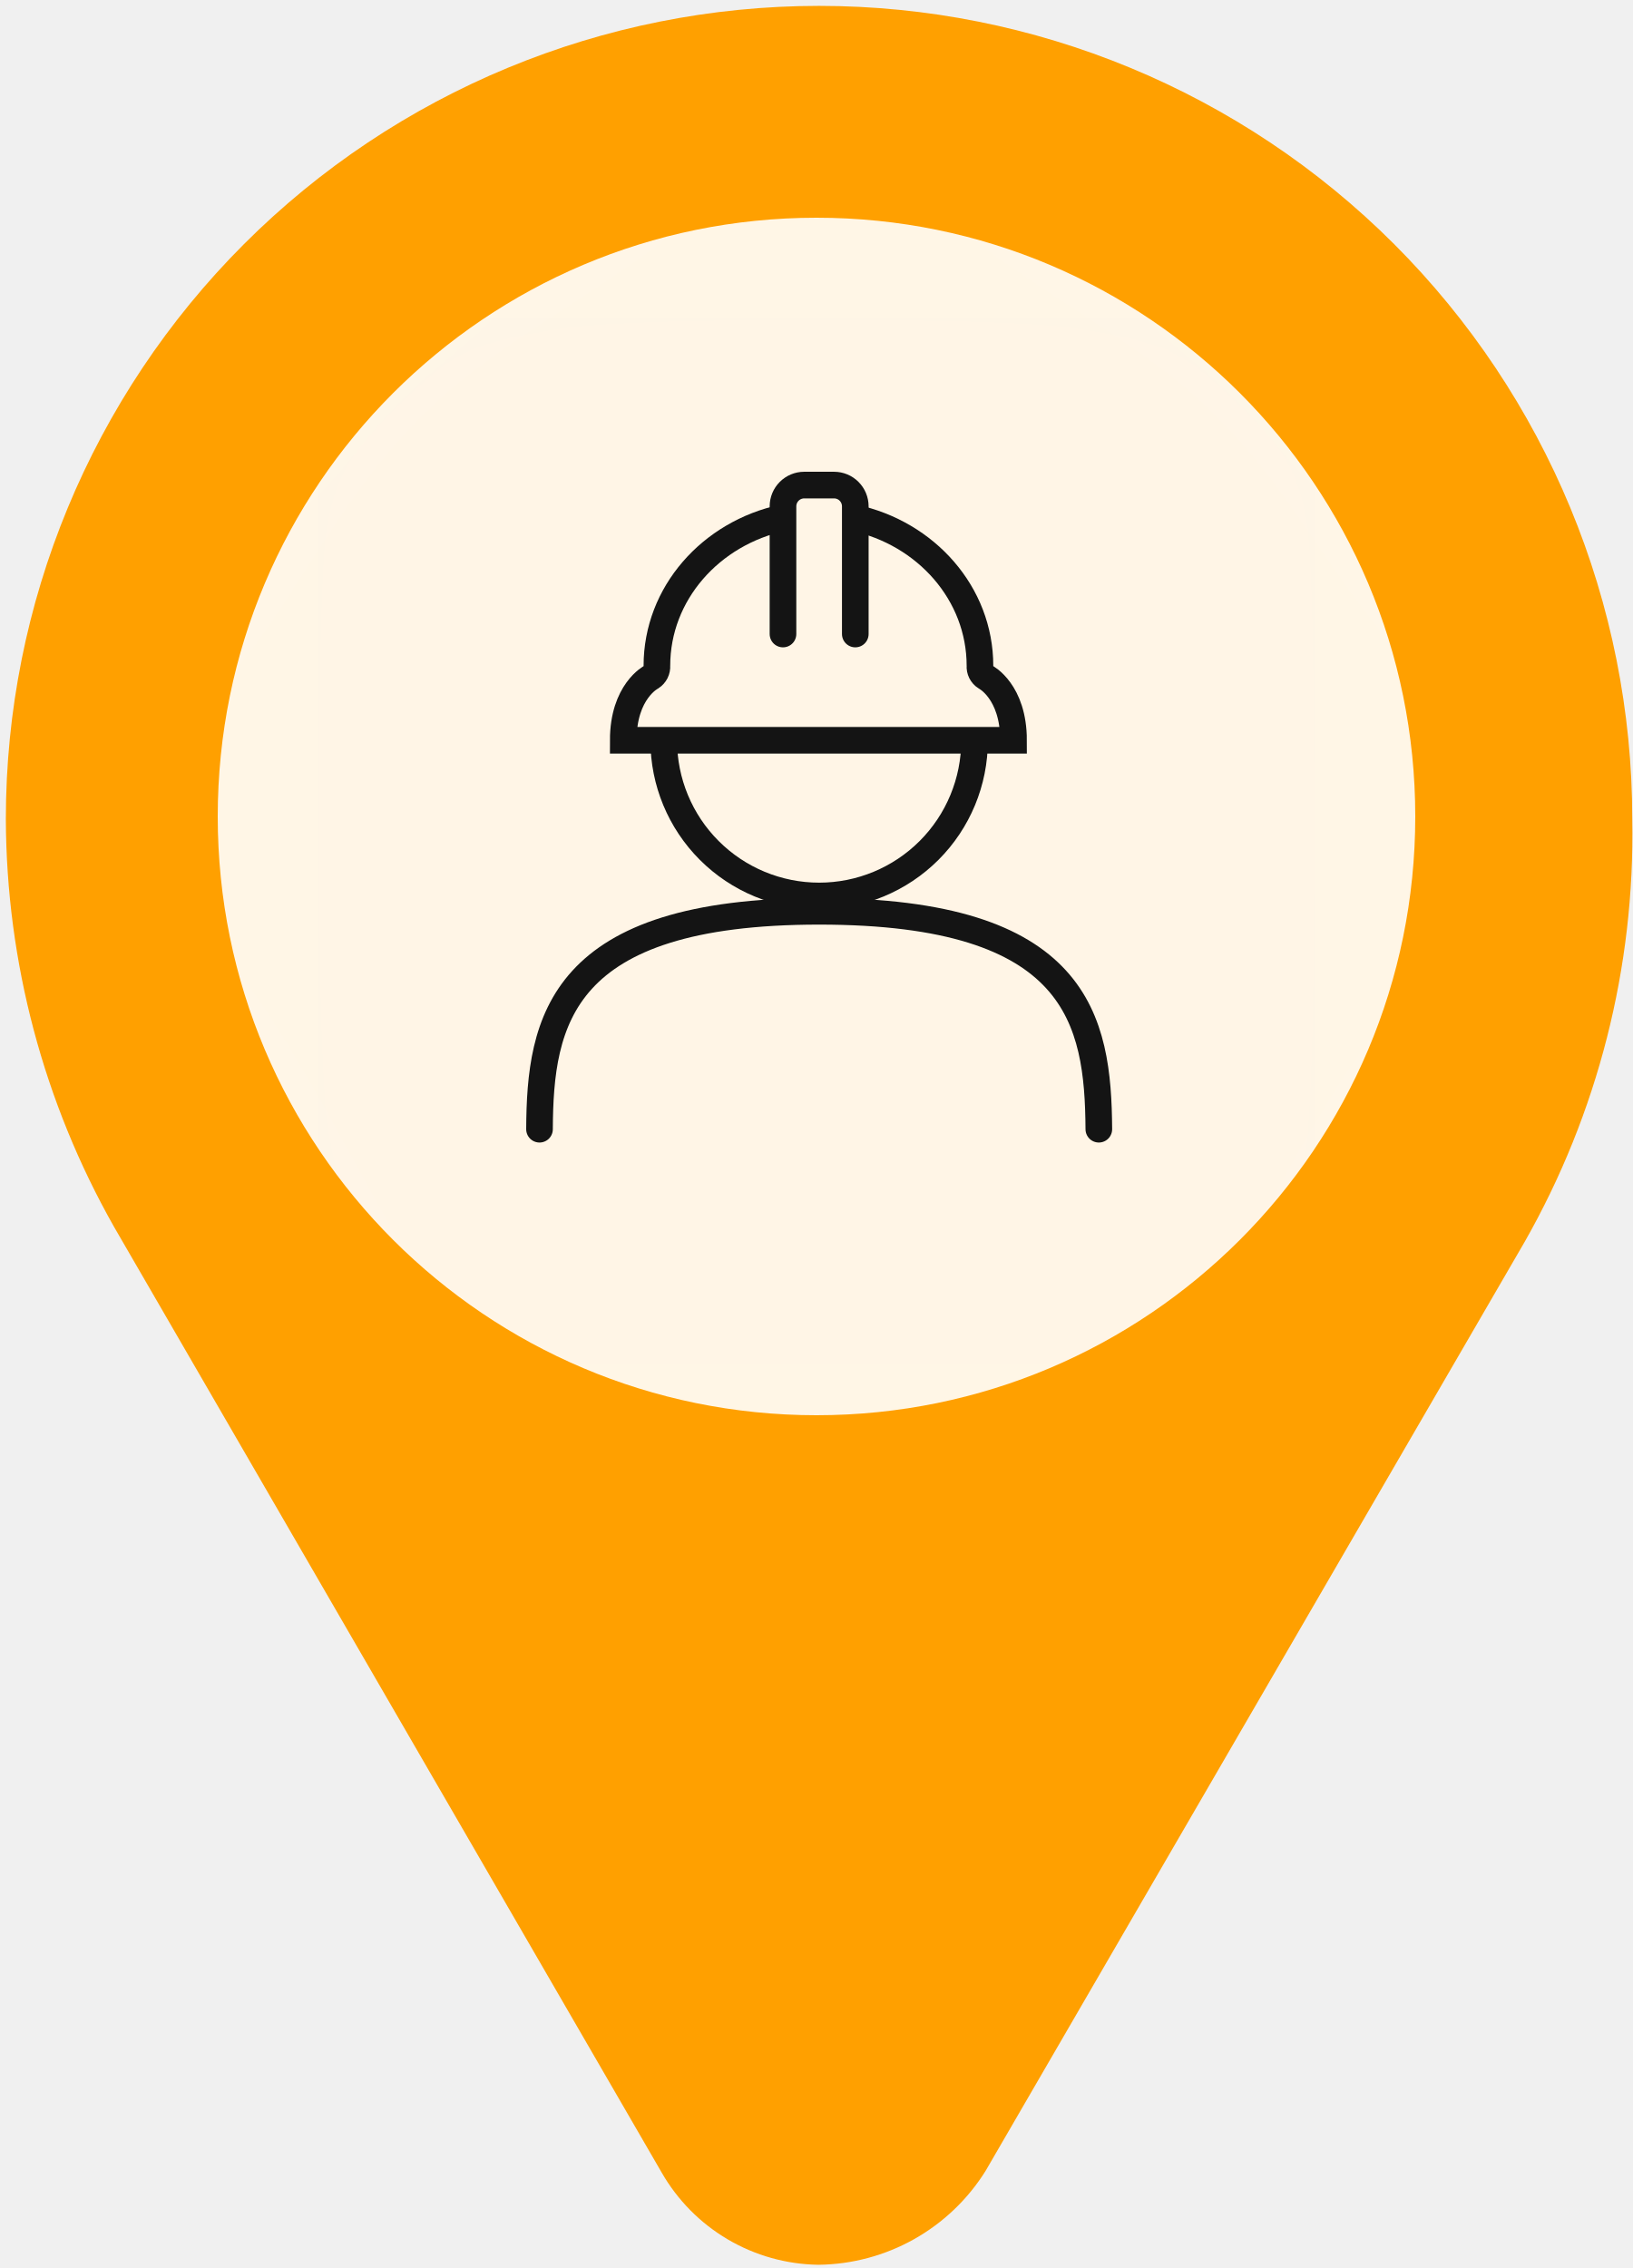
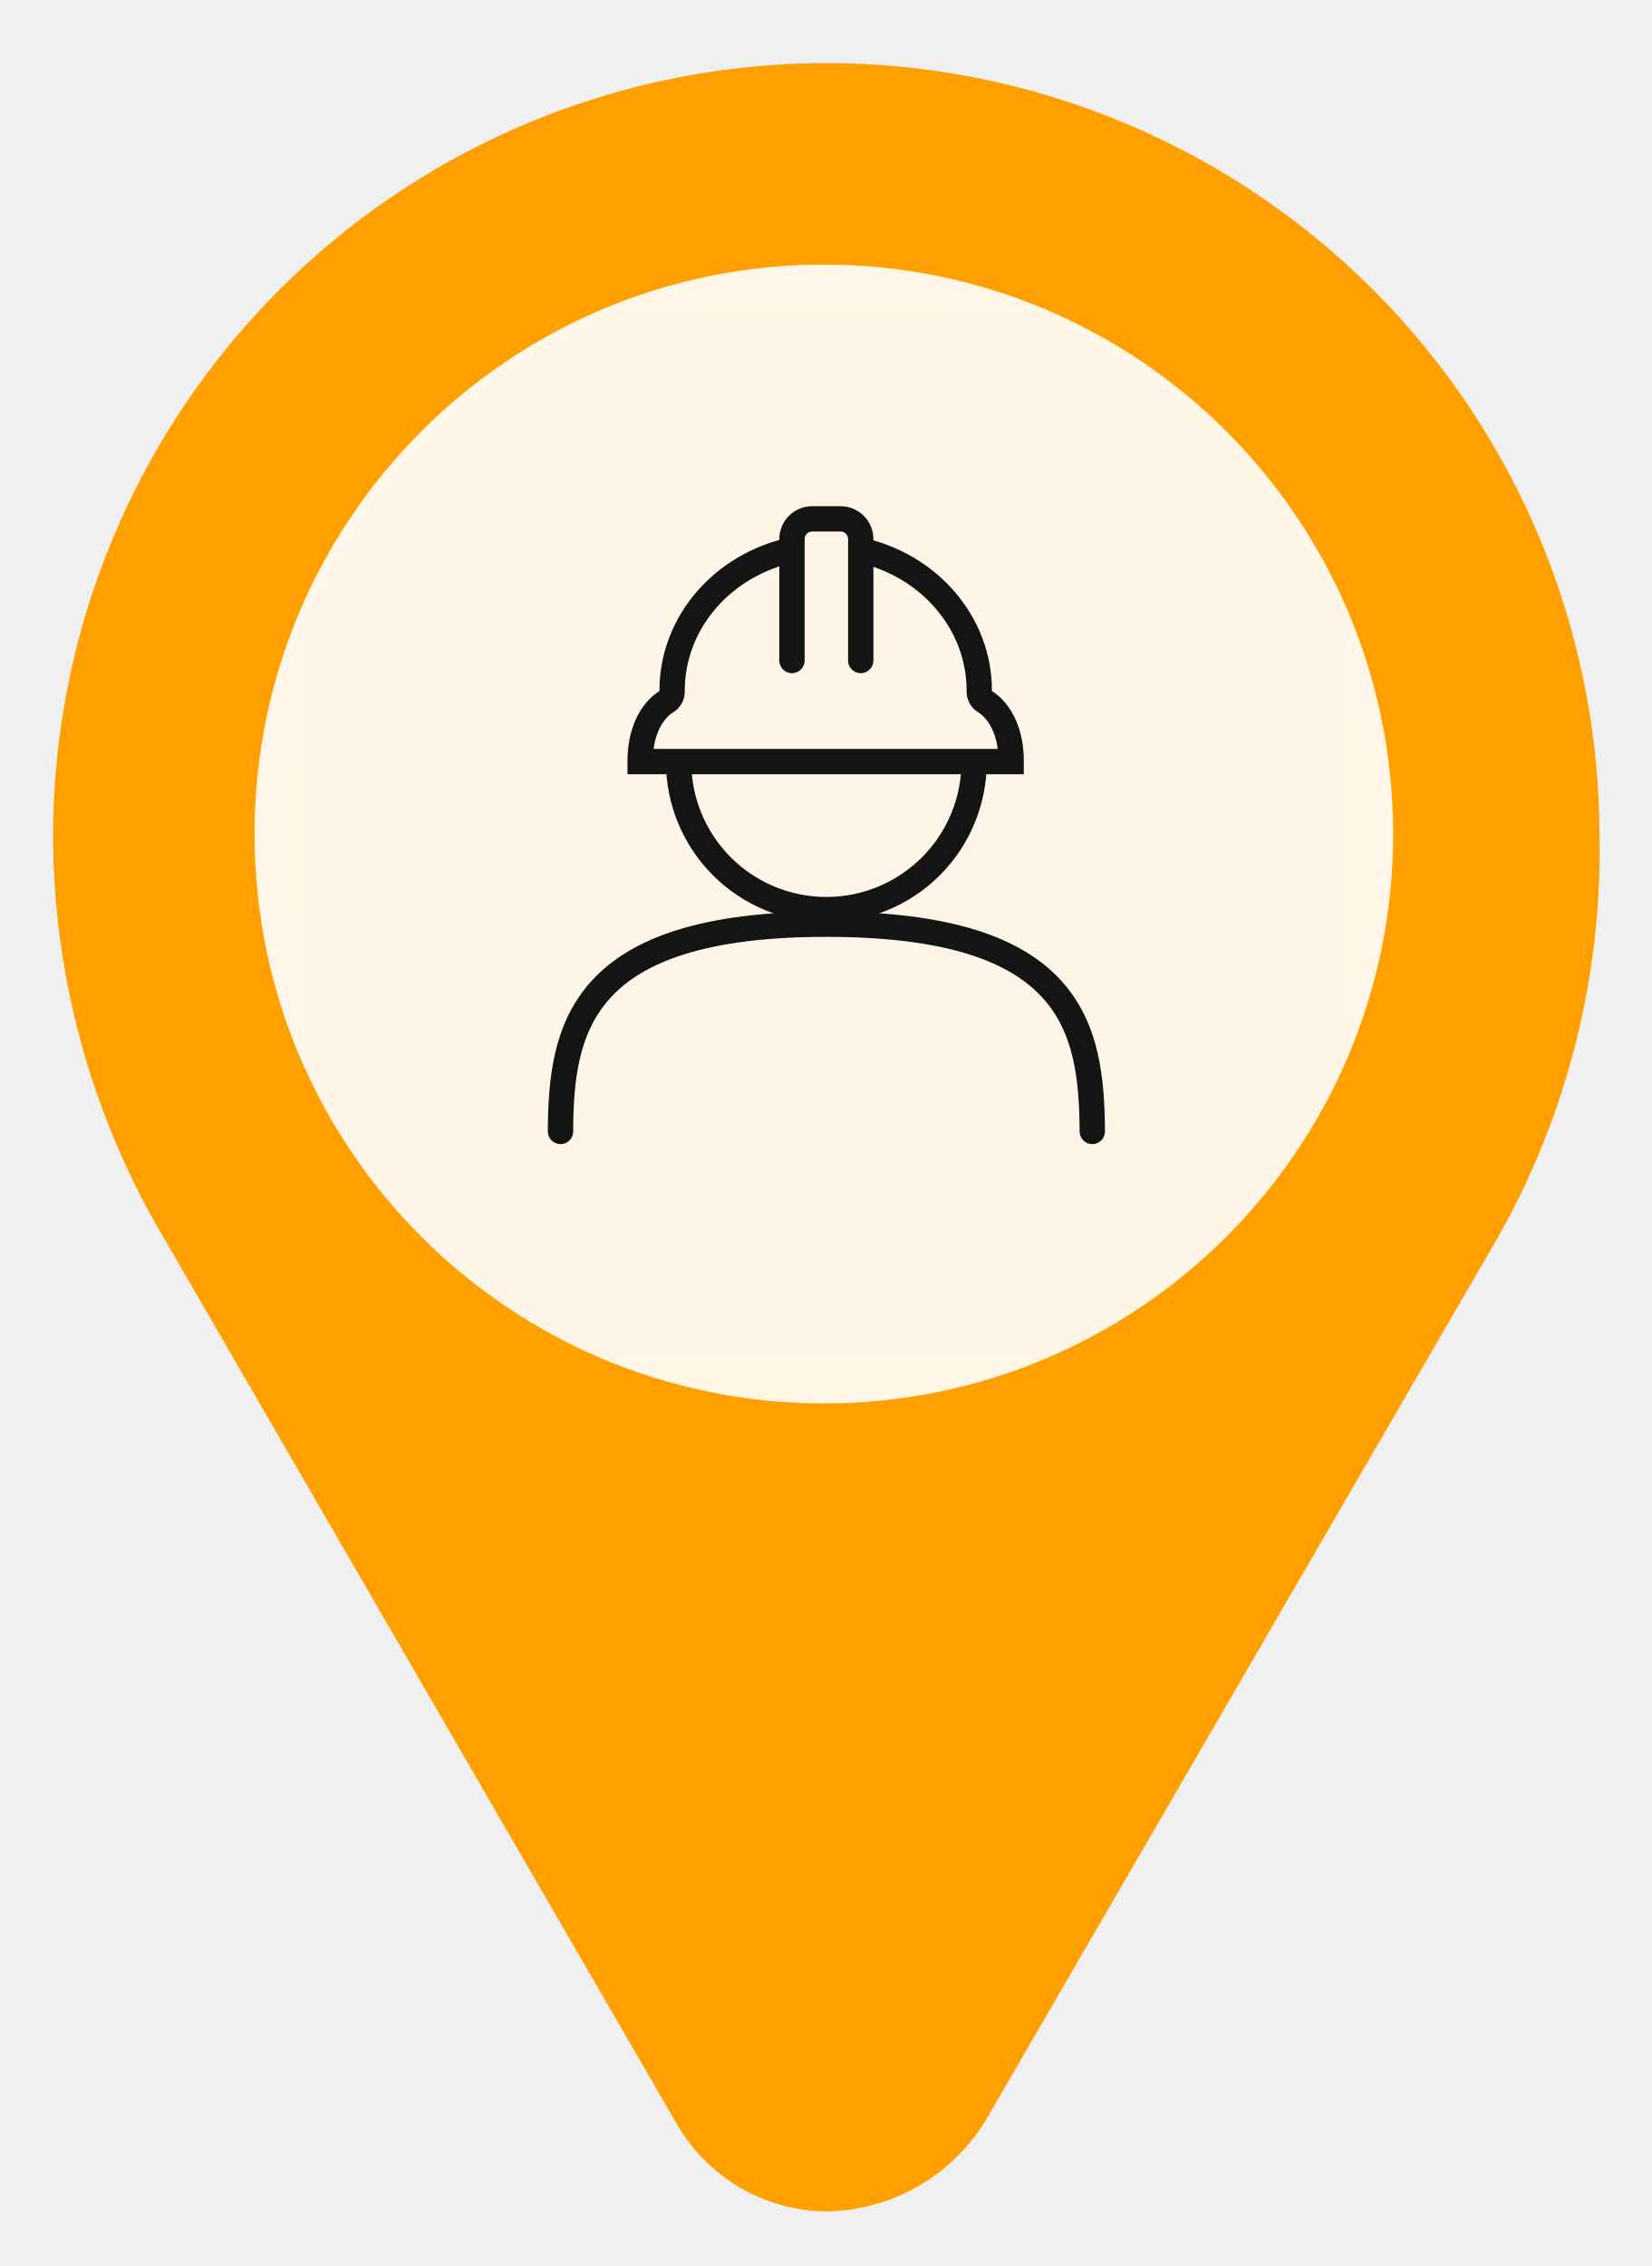
- <svg xmlns="http://www.w3.org/2000/svg" width="90" height="125" viewBox="0 0 90 125" fill="none">
-   <path d="M84.029 68.445L54.32 119.646C53.342 121.213 51.986 122.508 50.375 123.413C48.765 124.317 46.953 124.802 45.106 124.822C43.346 124.798 41.623 124.315 40.107 123.422C38.591 122.529 37.334 121.255 36.46 119.727L6.287 67.621C2.403 60.764 0.349 53.023 0.322 45.142C0.322 33.256 5.044 21.856 13.449 13.451C21.854 5.046 33.254 0.324 45.141 0.324C57.027 0.324 68.427 5.046 76.832 13.451C85.237 21.856 89.959 33.256 89.959 45.142C90.111 53.302 88.062 61.351 84.029 68.445Z" fill="#FFA000" />
-   <g filter="url(#filter0_b_970_4130)">
-     <rect x="12" y="12" width="66" height="66" rx="33" fill="white" fill-opacity="0.9" />
-     <g clip-path="url(#clip0_970_4130)">
-       <path d="M60.56 62.236C60.52 56.236 59.459 50.225 45.147 50.225C30.835 50.225 29.764 56.287 29.734 62.236" stroke="#141414" stroke-width="1.468" stroke-linecap="round" stroke-linejoin="round" />
-       <path d="M36.581 40.816C36.581 43.087 37.483 45.266 39.09 46.872C40.696 48.478 42.874 49.381 45.146 49.381C47.418 49.381 49.596 48.478 51.203 46.872C52.809 45.266 53.711 43.087 53.711 40.816" stroke="#141414" stroke-width="1.468" stroke-miterlimit="10" />
-       <path d="M43.153 34.944V27.902C43.154 27.593 43.277 27.297 43.496 27.078C43.715 26.859 44.011 26.736 44.32 26.735H45.971C46.281 26.736 46.577 26.859 46.795 27.078C47.014 27.297 47.137 27.593 47.138 27.902V34.944" stroke="#141414" stroke-width="1.468" stroke-miterlimit="10" stroke-linecap="round" />
-       <path d="M43.154 28.533C39.172 29.384 36.204 32.712 36.204 36.694C36.212 36.816 36.188 36.939 36.133 37.049C36.078 37.158 35.995 37.251 35.892 37.318C35.892 37.318 34.35 38.1 34.35 40.8H55.859C55.859 38.1 54.321 37.318 54.321 37.318C54.217 37.252 54.133 37.159 54.078 37.05C54.023 36.94 53.999 36.817 54.009 36.694C54.009 32.712 51.037 29.384 47.059 28.533" stroke="#141414" stroke-width="1.468" stroke-miterlimit="10" />
+ <svg xmlns="http://www.w3.org/2000/svg" width="70" height="96" viewBox="0 0 70 96" fill="none">
+   <path d="M63.443 52.474L41.724 89.904C41.009 91.049 40.017 91.996 38.84 92.658C37.663 93.319 36.338 93.673 34.988 93.688C33.702 93.67 32.442 93.317 31.334 92.665C30.225 92.011 29.306 91.08 28.668 89.963L6.61 51.871C3.77 46.858 2.268 41.199 2.249 35.438C2.249 26.748 5.701 18.415 11.845 12.27C17.99 6.126 26.324 2.674 35.013 2.674C43.703 2.674 52.037 6.126 58.181 12.27C64.326 18.415 67.778 26.748 67.778 35.438C67.889 41.403 66.391 47.287 63.443 52.474Z" fill="#FFA000" />
+   <g filter="url(#filter0_b_1068_1889)">
+     <rect x="10.786" y="11.209" width="48.249" height="48.249" rx="24.125" fill="white" fill-opacity="0.9" />
+     <g clip-path="url(#clip0_1068_1889)">
+       <path d="M46.286 47.934C46.256 43.548 45.481 39.154 35.018 39.154C24.556 39.154 23.772 43.586 23.751 47.934" stroke="#141414" stroke-width="1.073" stroke-linecap="round" stroke-linejoin="round" />
+       <path d="M28.756 32.275C28.756 33.936 29.416 35.529 30.59 36.703C31.764 37.877 33.357 38.537 35.017 38.537C36.678 38.537 38.271 37.877 39.445 36.703C40.619 35.529 41.279 33.936 41.279 32.275" stroke="#141414" stroke-width="1.073" stroke-miterlimit="10" />
+       <path d="M33.56 27.983V22.835C33.561 22.609 33.651 22.392 33.811 22.232C33.971 22.072 34.187 21.982 34.413 21.982H35.621C35.847 21.982 36.063 22.072 36.223 22.232C36.383 22.392 36.473 22.609 36.474 22.835V27.983" stroke="#141414" stroke-width="1.073" stroke-miterlimit="10" stroke-linecap="round" />
+       <path d="M33.561 23.296C30.65 23.918 28.48 26.351 28.48 29.262C28.486 29.352 28.468 29.441 28.428 29.521C28.388 29.602 28.327 29.669 28.252 29.718C28.252 29.718 27.125 30.29 27.125 32.264H42.849C42.849 30.29 41.725 29.718 41.725 29.718C41.649 29.67 41.587 29.602 41.547 29.522C41.507 29.442 41.49 29.352 41.497 29.262C41.497 26.351 39.324 23.918 36.416 23.296" stroke="#141414" stroke-width="1.073" stroke-miterlimit="10" />
    </g>
  </g>
  <defs>
-     <filter id="filter0_b_970_4130" x="-2.667" y="-2.667" width="95.333" height="95.333" filterUnits="userSpaceOnUse" color-interpolation-filters="sRGB">
+     <filter id="filter0_b_1068_1889" x="0.064" y="0.487" width="69.693" height="69.693" filterUnits="userSpaceOnUse" color-interpolation-filters="sRGB">
      <feFlood flood-opacity="0" result="BackgroundImageFix" />
-       <feGaussianBlur in="BackgroundImage" stdDeviation="7.333" />
-       <feComposite in2="SourceAlpha" operator="in" result="effect1_backgroundBlur_970_4130" />
-       <feBlend mode="normal" in="SourceGraphic" in2="effect1_backgroundBlur_970_4130" result="shape" />
+       <feGaussianBlur in="BackgroundImage" stdDeviation="5.361" />
+       <feComposite in2="SourceAlpha" operator="in" result="effect1_backgroundBlur_1068_1889" />
+       <feBlend mode="normal" in="SourceGraphic" in2="effect1_backgroundBlur_1068_1889" result="shape" />
    </filter>
-     <clipPath id="clip0_970_4130">
-       <rect width="32.294" height="37.064" fill="white" transform="translate(29 26)" />
+     <clipPath id="clip0_1068_1889">
+       <rect width="23.608" height="27.096" fill="white" transform="translate(23.2139 21.4441)" />
    </clipPath>
  </defs>
</svg>
